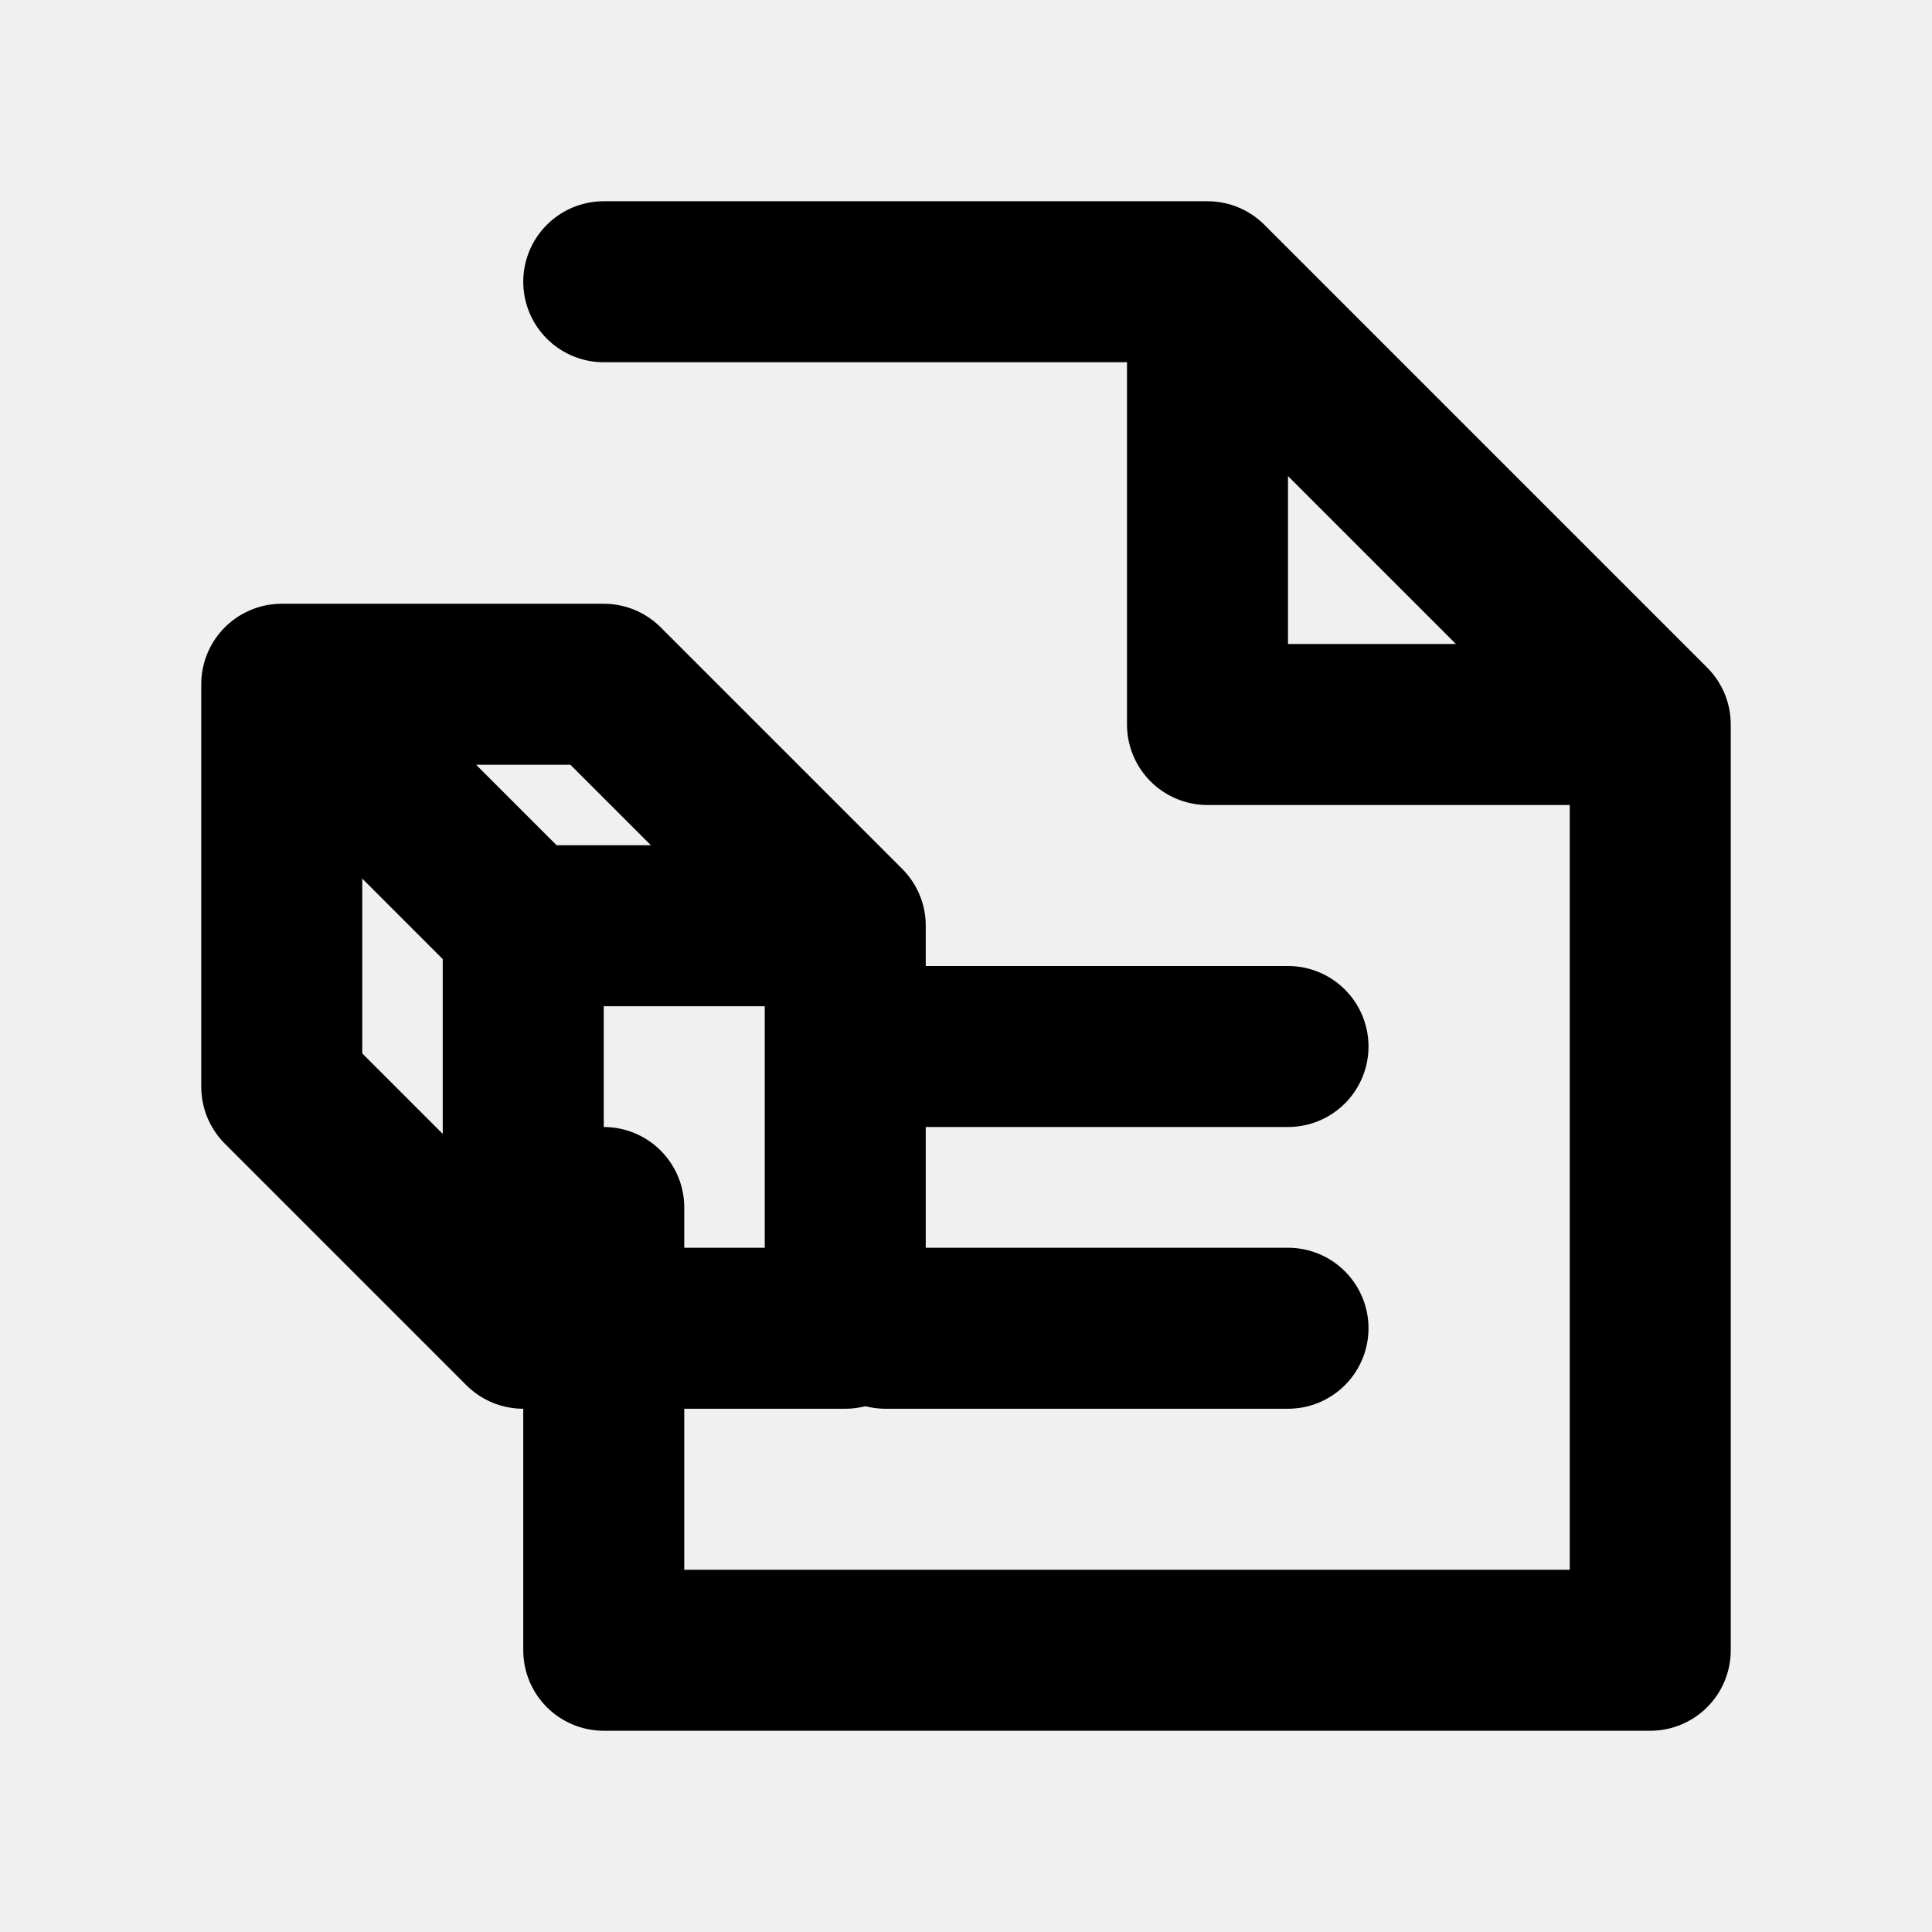
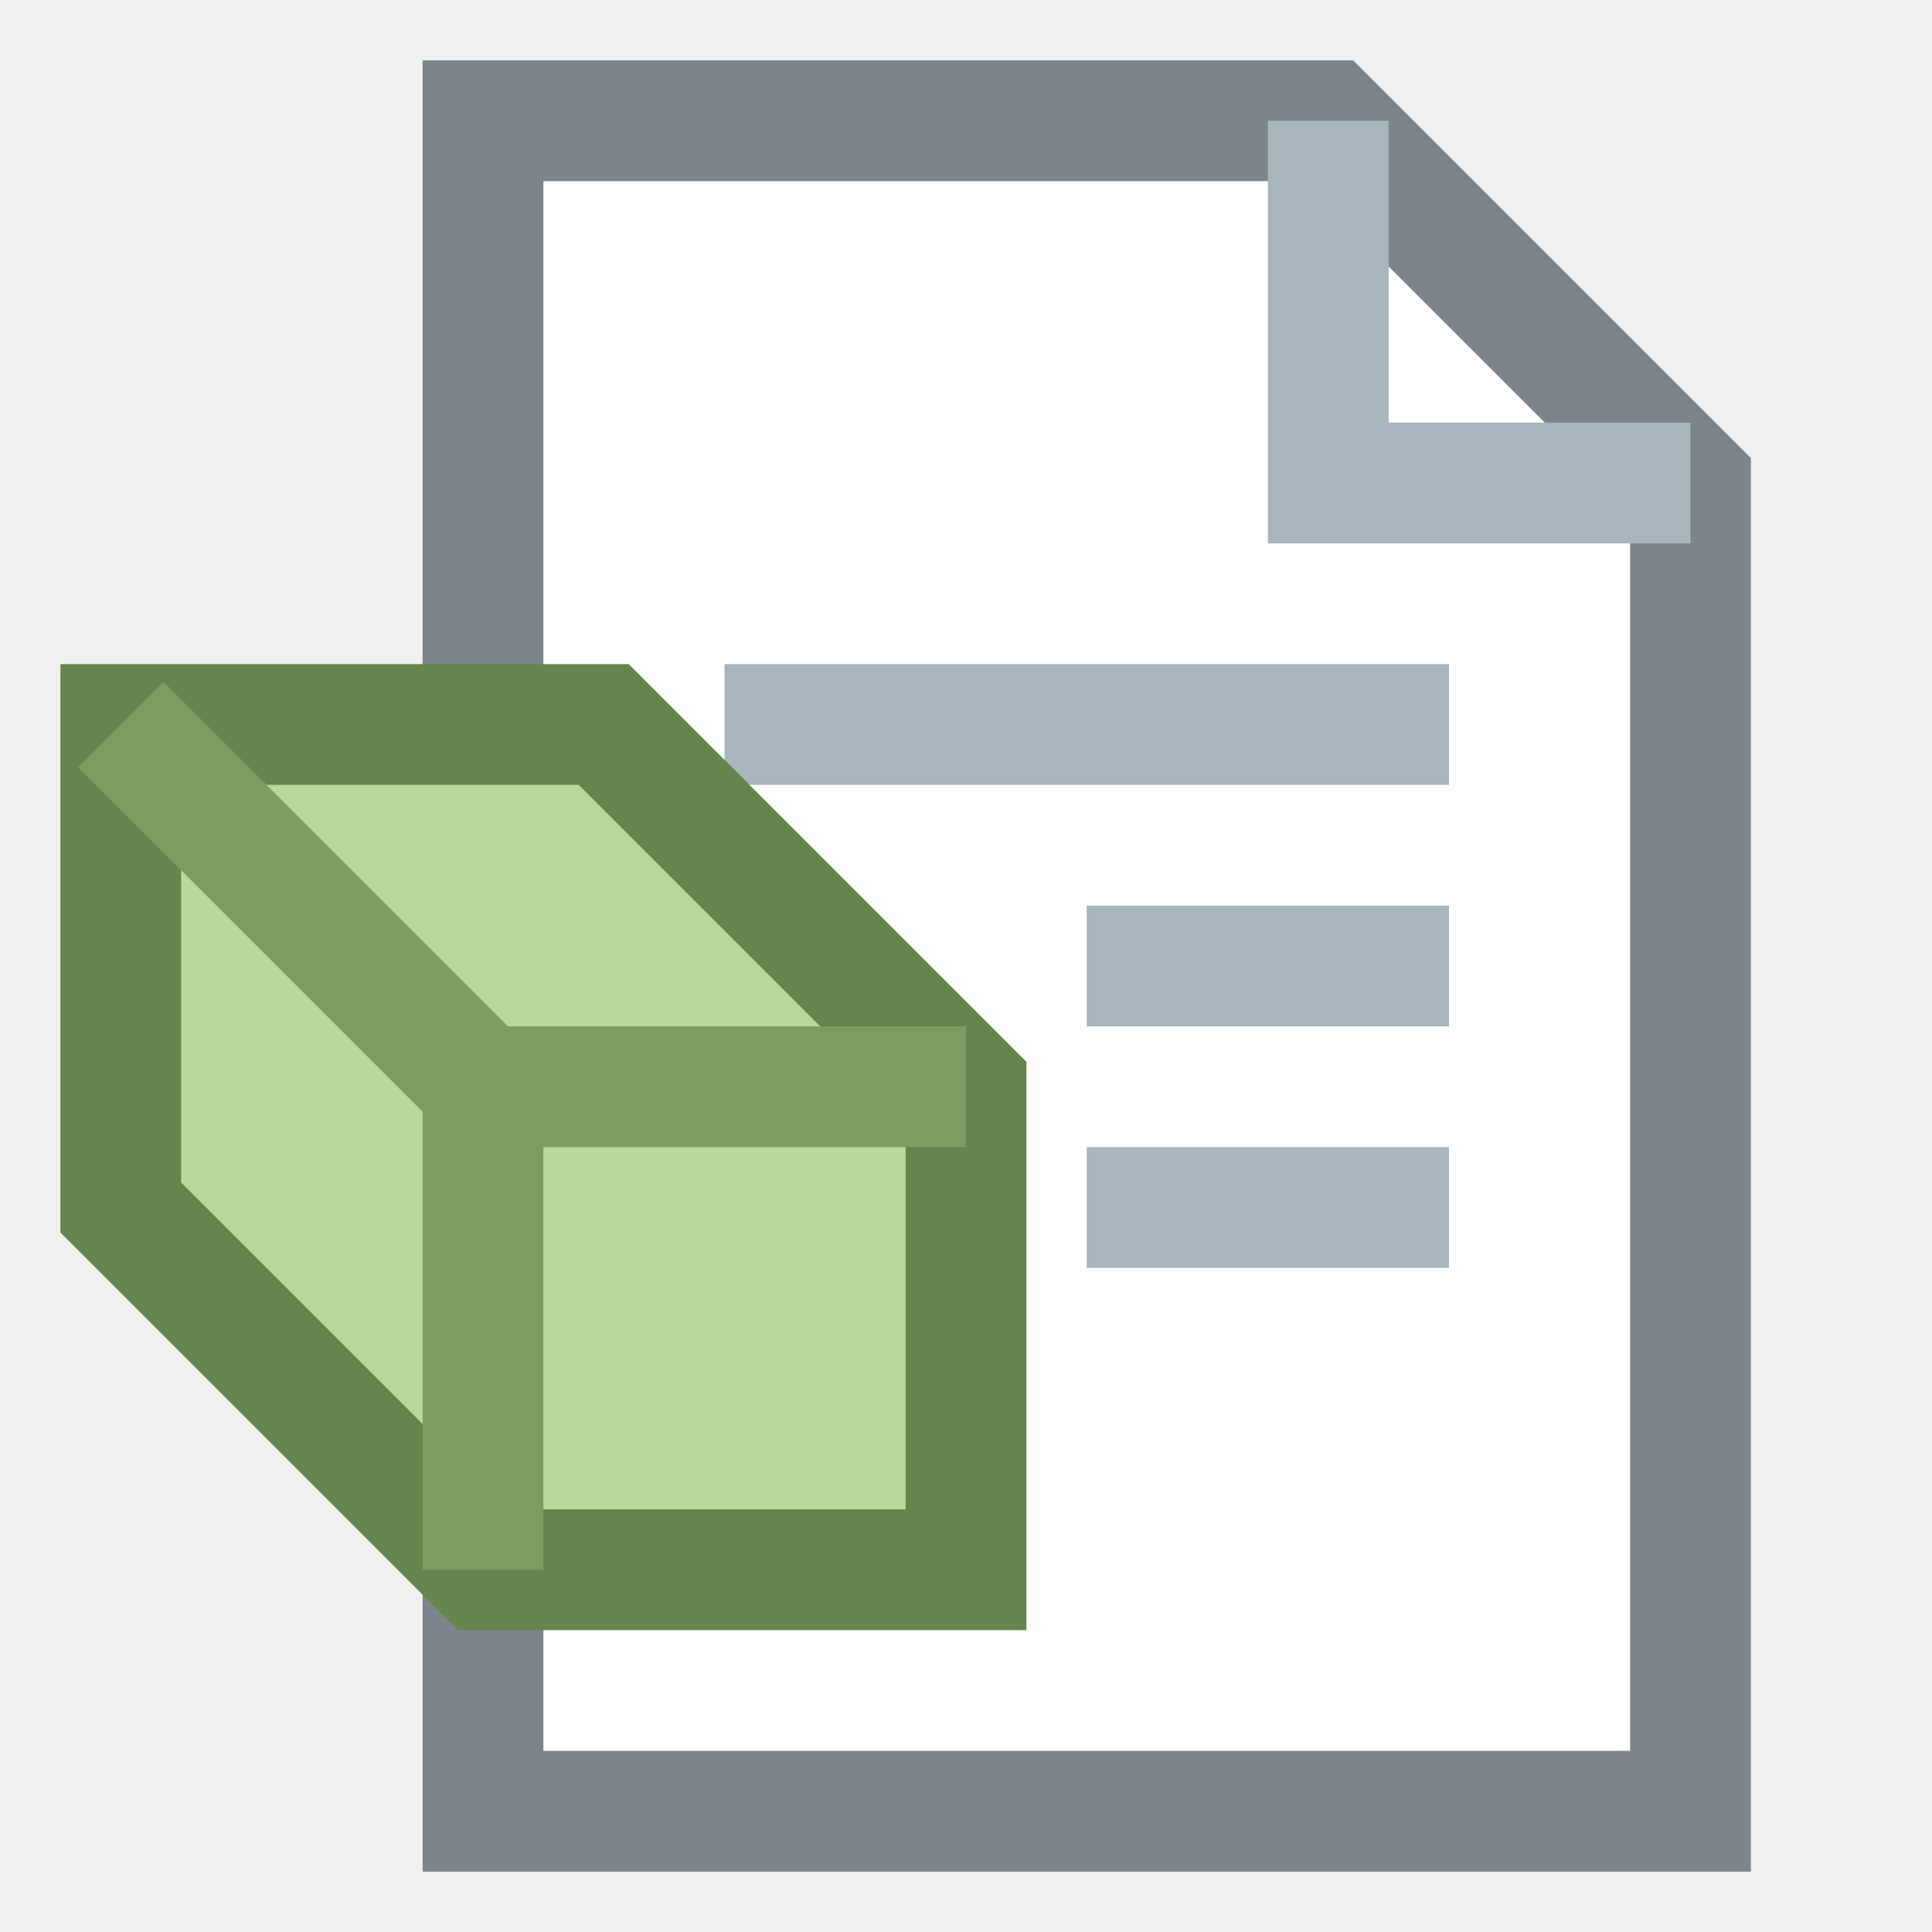
- <svg xmlns="http://www.w3.org/2000/svg" viewBox="0 0 24 24" fill="none" stroke="currentColor" stroke-width="2" stroke-linecap="round" stroke-linejoin="round">
-   <path d="M7.5 3.5H15l5.5 5.5v11.5h-13V15M15 3.5V9h5.5M11 13h5M11 16.5h5" />
-   <path d="M3.5 8.5h4l3 3v5h-4l-3-3Zm0 0 3 3h4m-4 0v5" />
+ <svg xmlns="http://www.w3.org/2000/svg" width="16" height="16" viewBox="0 0 16 16" fill="none">
+   <path d="M4 1h7l3 3v11H4z" fill="#fff" stroke="#7b858a" />
+   <path d="M11 1v3h3M6 6h6M9 8h3M9 10h3" stroke="#a9b5bc" />
+   <path d="M1 6h4l3 3v4H4l-3-3z" fill="#b9d89b" stroke="#65854c" />
+   <path d="M1 6l3 3h4M4 9v4" stroke="#7d9c61" />
</svg>
